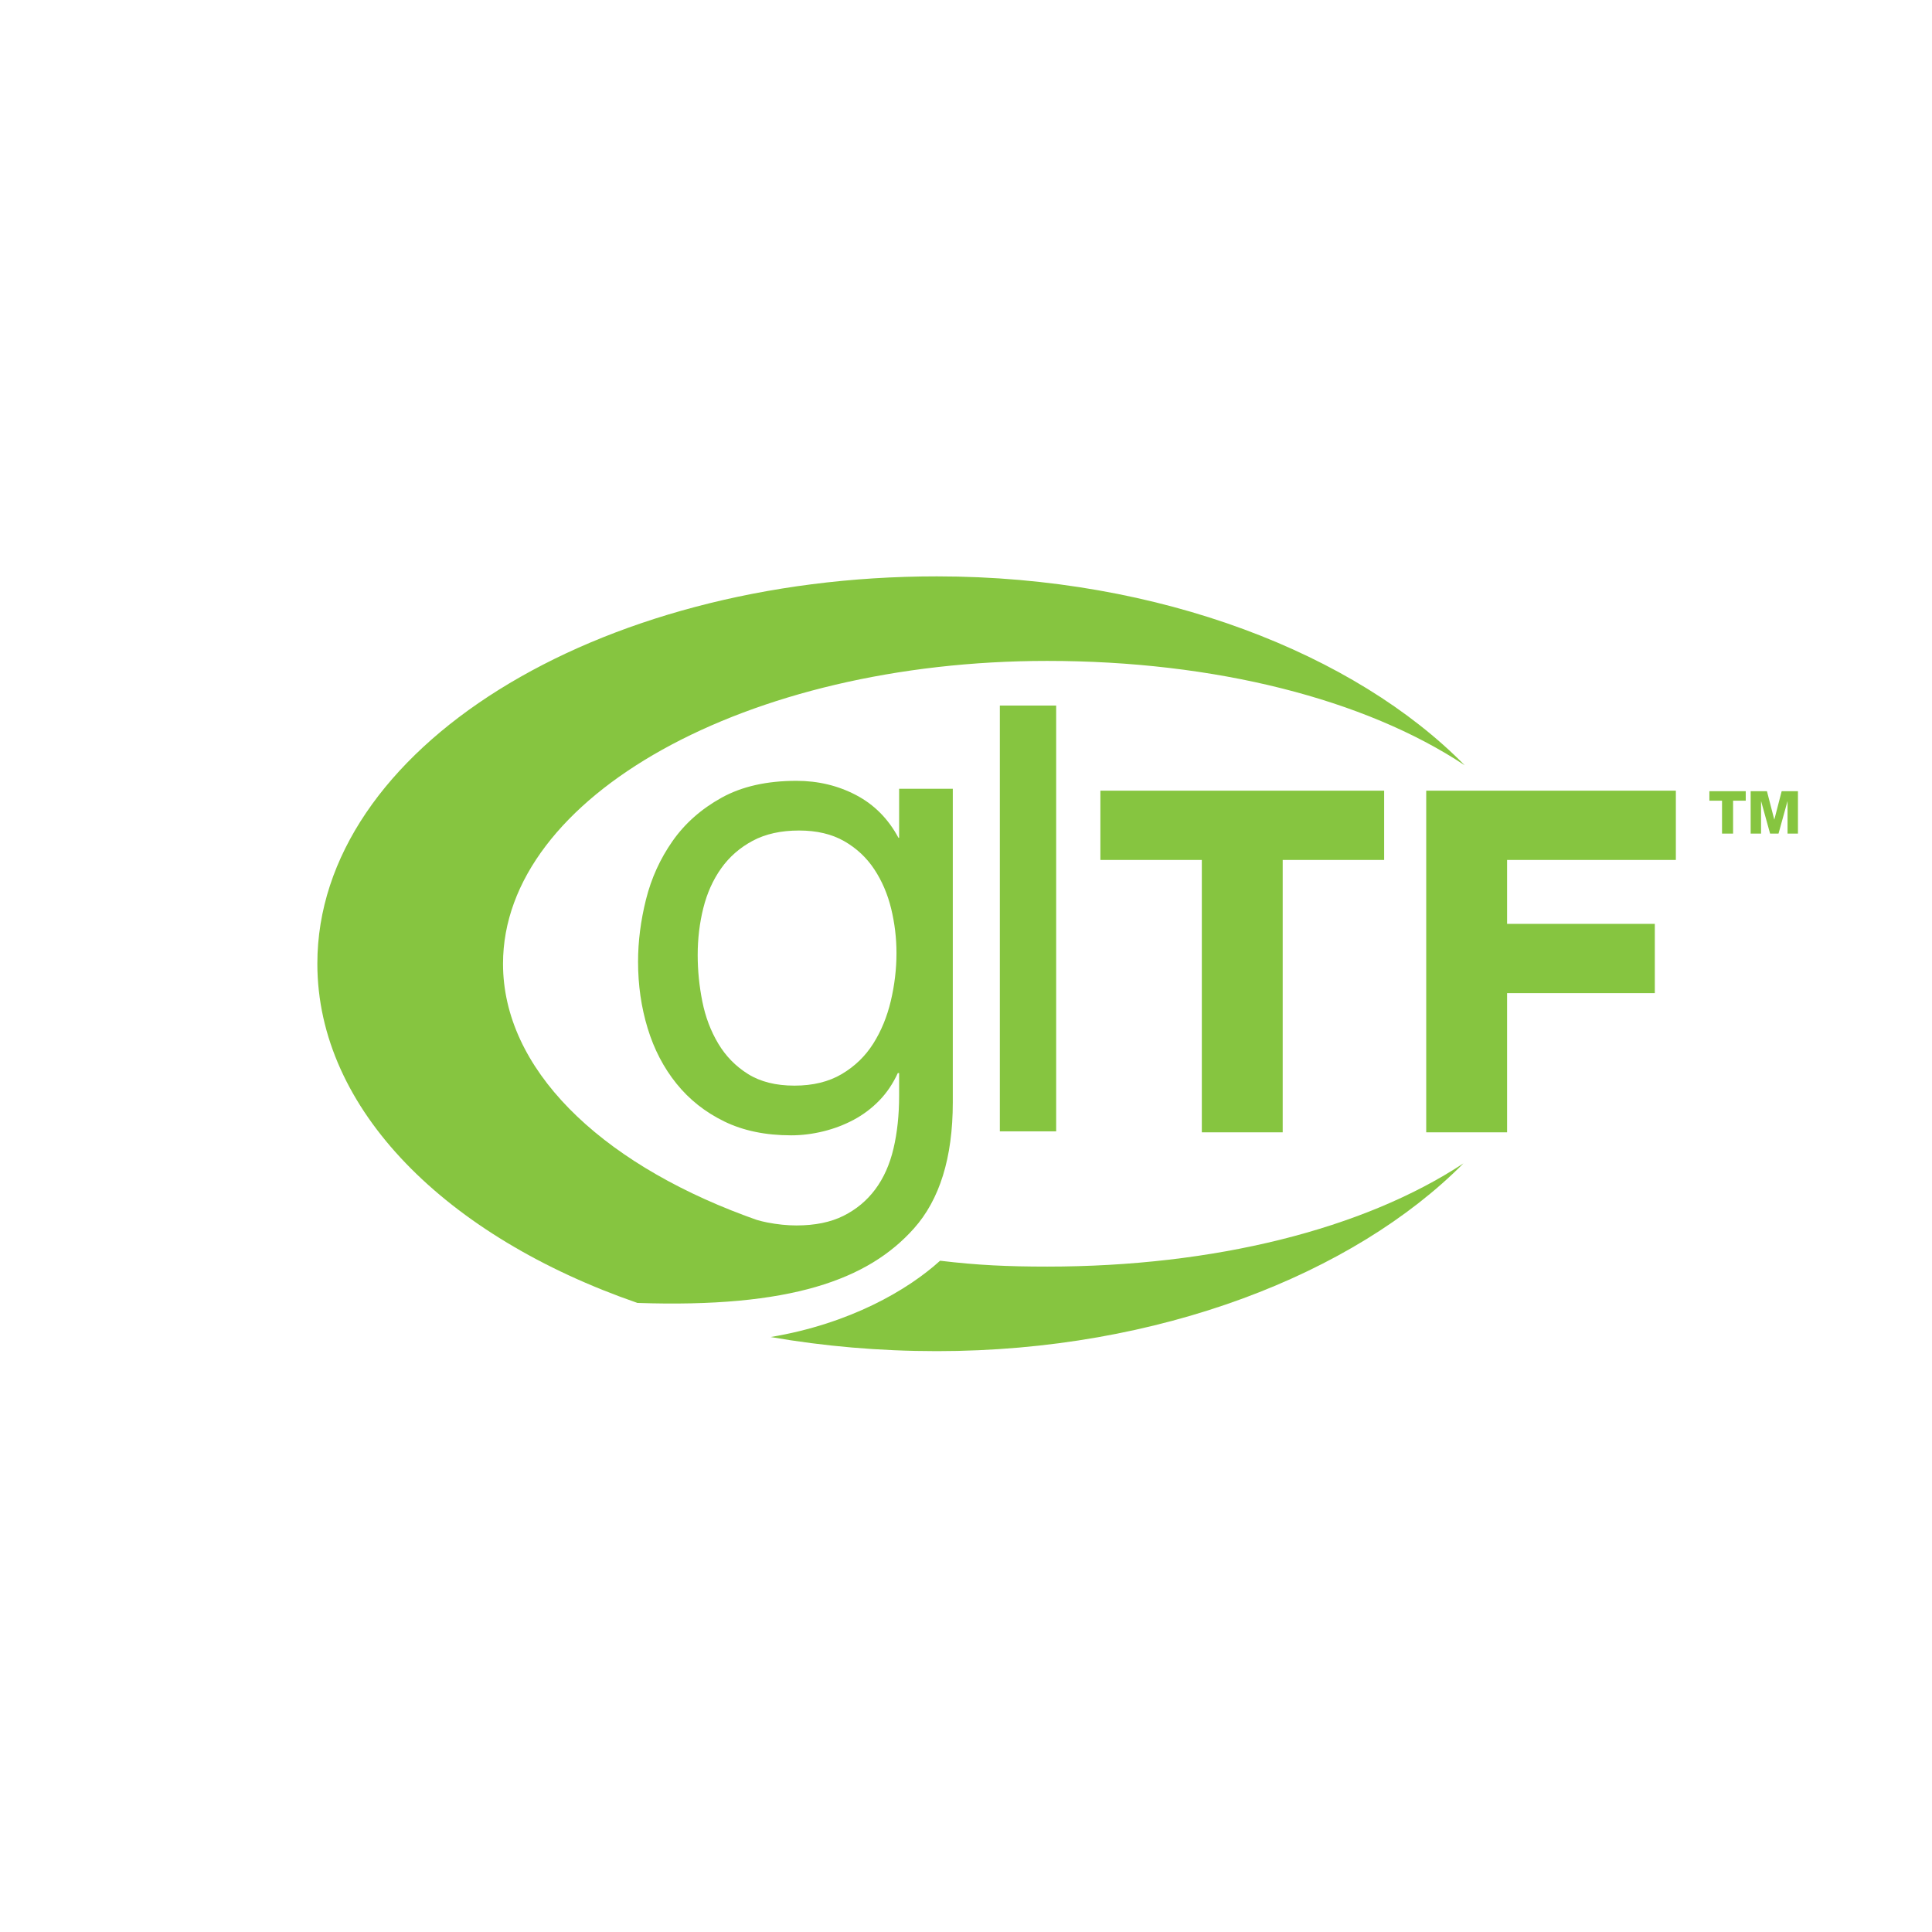
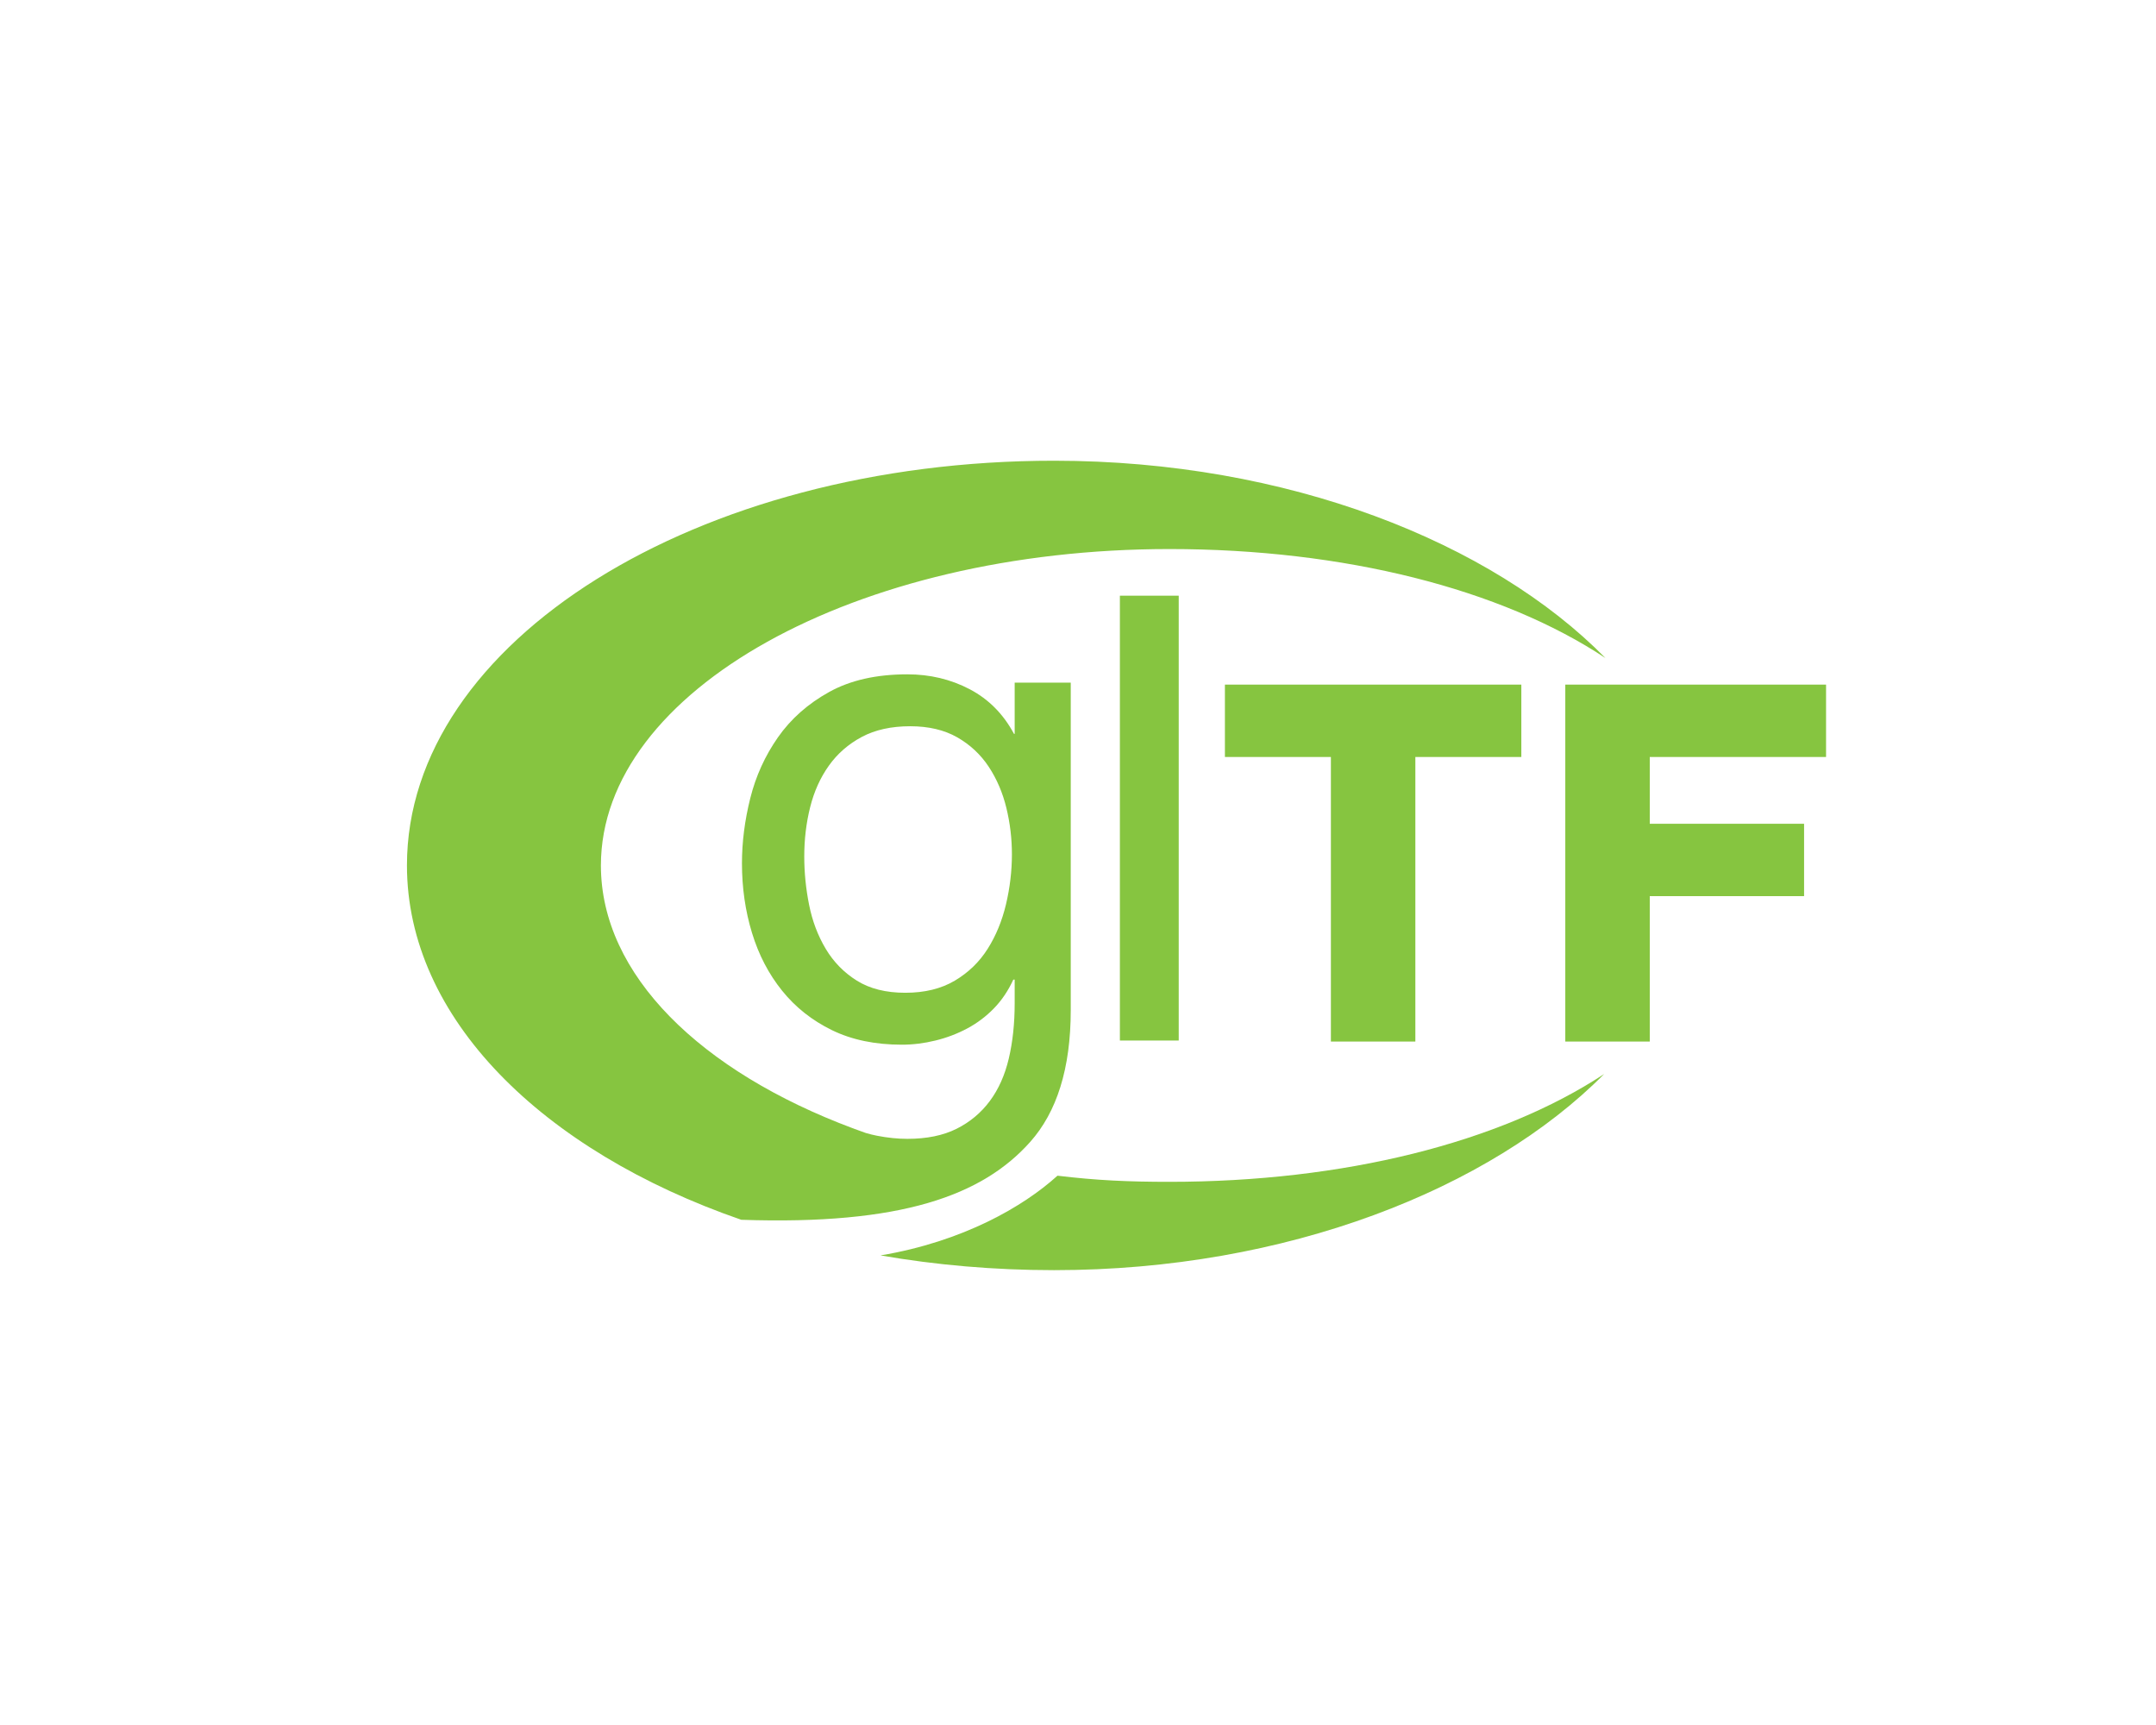
- <svg xmlns="http://www.w3.org/2000/svg" version="1.1" id="glTF" x="0px" y="0px" width="50" height="50" viewBox="0 0 50 50" enable-background="new 0 0 1000 500" xml:space="preserve">
+ <svg xmlns="http://www.w3.org/2000/svg" version="1.1" id="glTF" x="0px" y="0px" width="50" height="40" viewBox="0 0 50 40" enable-background="new 0 0 1000 500" xml:space="preserve">
  <defs id="defs31" />
-   <g id="g20" transform="matrix(0.04455776,0,0,0.04455776,4.953482,13.80245)">
+   <g id="g20" transform="matrix(0.04170977,0,0,0.04170977,6.386389,9.640716)">
    <g id="g6">
      <path d="m 419.671,403.727 c 14.757,-16.554 22.561,-40.735 22.561,-73.316 V 148.37 h -31.174 v 28.48 h -0.385 c -5.905,-11.029 -14.113,-19.303 -24.631,-24.823 -10.524,-5.515 -22.069,-8.275 -34.637,-8.275 -17.193,0 -31.691,3.271 -43.49,9.814 -11.804,6.543 -21.299,14.95 -28.479,25.209 -7.187,10.264 -12.315,21.552 -15.395,33.868 -3.079,12.315 -4.618,24.378 -4.618,36.177 0,13.603 1.858,26.496 5.581,38.679 3.716,12.19 9.296,22.9 16.741,32.137 7.439,9.236 16.675,16.548 27.71,21.936 11.035,5.388 23.994,8.082 38.877,8.082 6.158,0 12.376,-0.769 18.665,-2.309 6.291,-1.539 12.19,-3.782 17.71,-6.735 5.514,-2.946 10.452,-6.669 14.817,-11.16 4.36,-4.487 7.95,-9.813 10.776,-15.972 h 0.757 v 13.084 c 0,11.293 -1.094,21.553 -3.272,30.79 -2.182,9.237 -5.712,17.127 -10.583,23.668 -4.877,6.543 -11.035,11.672 -18.474,15.395 -7.445,3.717 -16.549,5.581 -27.325,5.581 -5.389,0 -11.035,-0.579 -16.935,-1.732 -2.13,-0.416 -4.2,-0.928 -6.211,-1.53 -2.188,-0.772 -4.358,-1.557 -6.51,-2.356 -0.2,-0.085 -0.399,-0.172 -0.598,-0.259 v 0.036 C 236.622,364.583 180.992,310.909 180.992,250.003 c 0,-97.147 141.523,-175.899 316.1,-175.899 97.253,0 184.451,22.15 242.436,60.593 C 676.24,70.283 562.757,25.022 433.005,25 234.282,24.965 73.17,125.674 73.153,249.938 c -0.012,84.821 75.042,158.697 185.893,197.058 88.919,3.044 134.048,-13.459 160.625,-43.269 z M 406.248,271.526 c -2.182,9.236 -5.58,17.512 -10.199,24.823 -4.617,7.314 -10.715,13.219 -18.28,17.703 -7.571,4.493 -16.742,6.735 -27.517,6.735 -10.777,0 -19.761,-2.242 -26.941,-6.735 -7.186,-4.484 -12.959,-10.39 -17.319,-17.703 -4.366,-7.311 -7.444,-15.454 -9.237,-24.439 -1.797,-8.978 -2.694,-17.956 -2.694,-26.94 0,-9.489 1.088,-18.6 3.271,-27.326 2.178,-8.719 5.641,-16.417 10.392,-23.092 4.745,-6.669 10.837,-11.991 18.281,-15.972 7.439,-3.975 16.417,-5.965 26.941,-5.965 10.259,0 18.984,2.057 26.17,6.158 7.18,4.107 13.019,9.561 17.511,16.356 4.486,6.801 7.758,14.432 9.814,22.899 2.051,8.467 3.079,17.066 3.079,25.786 0,9.238 -1.095,18.475 -3.272,27.712 z" id="path2" style="fill:#86c540" />
      <path d="m 434.849,422.485 c -18.854,17.113 -52.532,36.647 -98.397,44.316 30.707,5.339 63.065,8.194 96.49,8.198 129.236,0.025 242.425,-45.091 305.881,-109.055 -57.984,38.206 -144.83,59.951 -241.728,59.951 -23.018,0.002 -40.626,-0.809 -62.246,-3.41 z" id="path4" style="fill:#86c540" />
    </g>
    <g id="g16">
      <g id="g10">
        <path d="M 633.84,347.908 H 586.875 V 189.705 h -58.922 v -40.234 h 164.81 v 40.234 H 633.84 Z" id="path8" style="fill:#86c540" />
      </g>
      <g id="g14">
        <path d="M 764.173,347.908 H 717.206 V 149.471 h 144.988 v 40.234 h -98.021 v 37.128 h 85.803 v 40.233 h -85.803 z" id="path12" style="fill:#86c540" />
      </g>
    </g>
    <path d="m 469.554,100.031 h 32.714 v 247.313 h -32.714 z" id="path18" style="fill:#86c540" />
  </g>
-   <g id="g26" transform="matrix(0.04455776,0,0,0.04455776,4.953482,13.80245)">
-     <polygon points="902.783,155.289 895.435,155.289 895.435,174.4 889.017,174.4 889.017,155.289 881.67,155.289 881.67,149.769 902.782,149.769 902.782,155.289 " id="polygon22" style="fill:#86c540" />
-     <polygon points="919.342,166.19 919.411,166.19 923.654,149.769 933.107,149.769 933.107,174.4 927.069,174.4 927.069,155.703 927.001,155.703 921.826,174.4 916.929,174.4 911.752,155.703 911.683,155.703 911.683,174.4 905.647,174.4 905.647,149.769 915.1,149.769 " id="polygon24" style="fill:#86c540" />
-   </g>
</svg>
